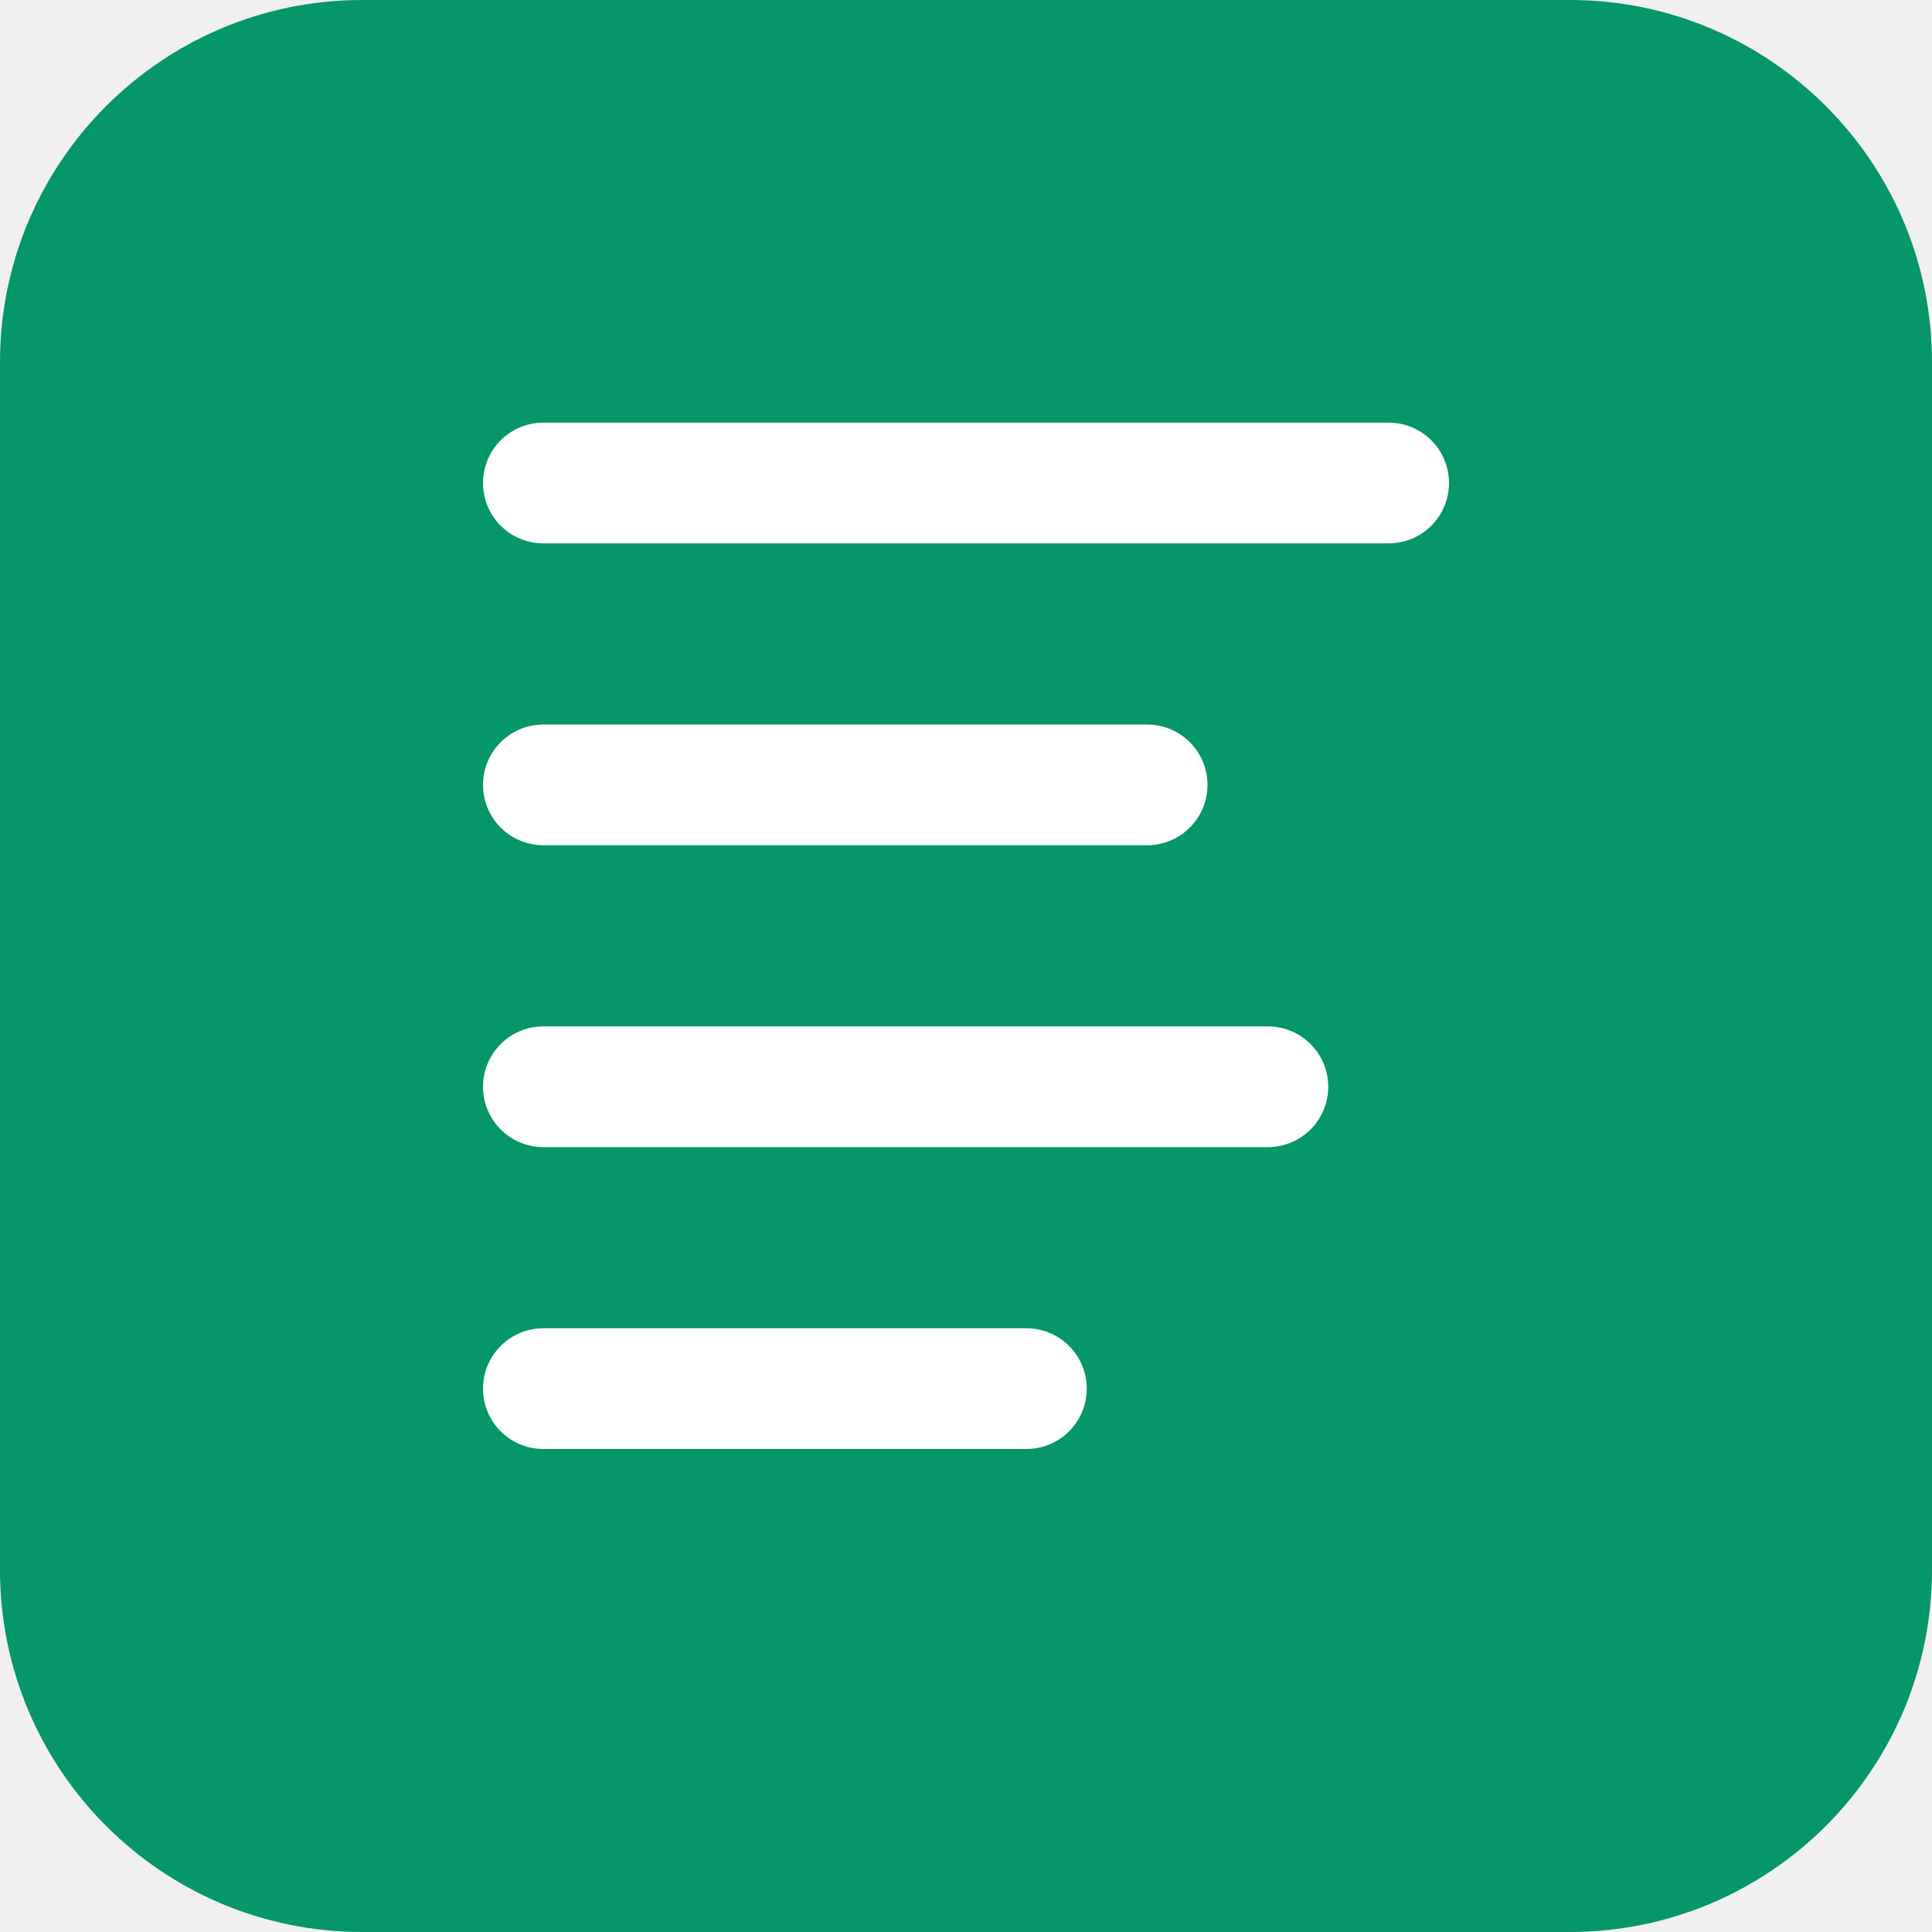
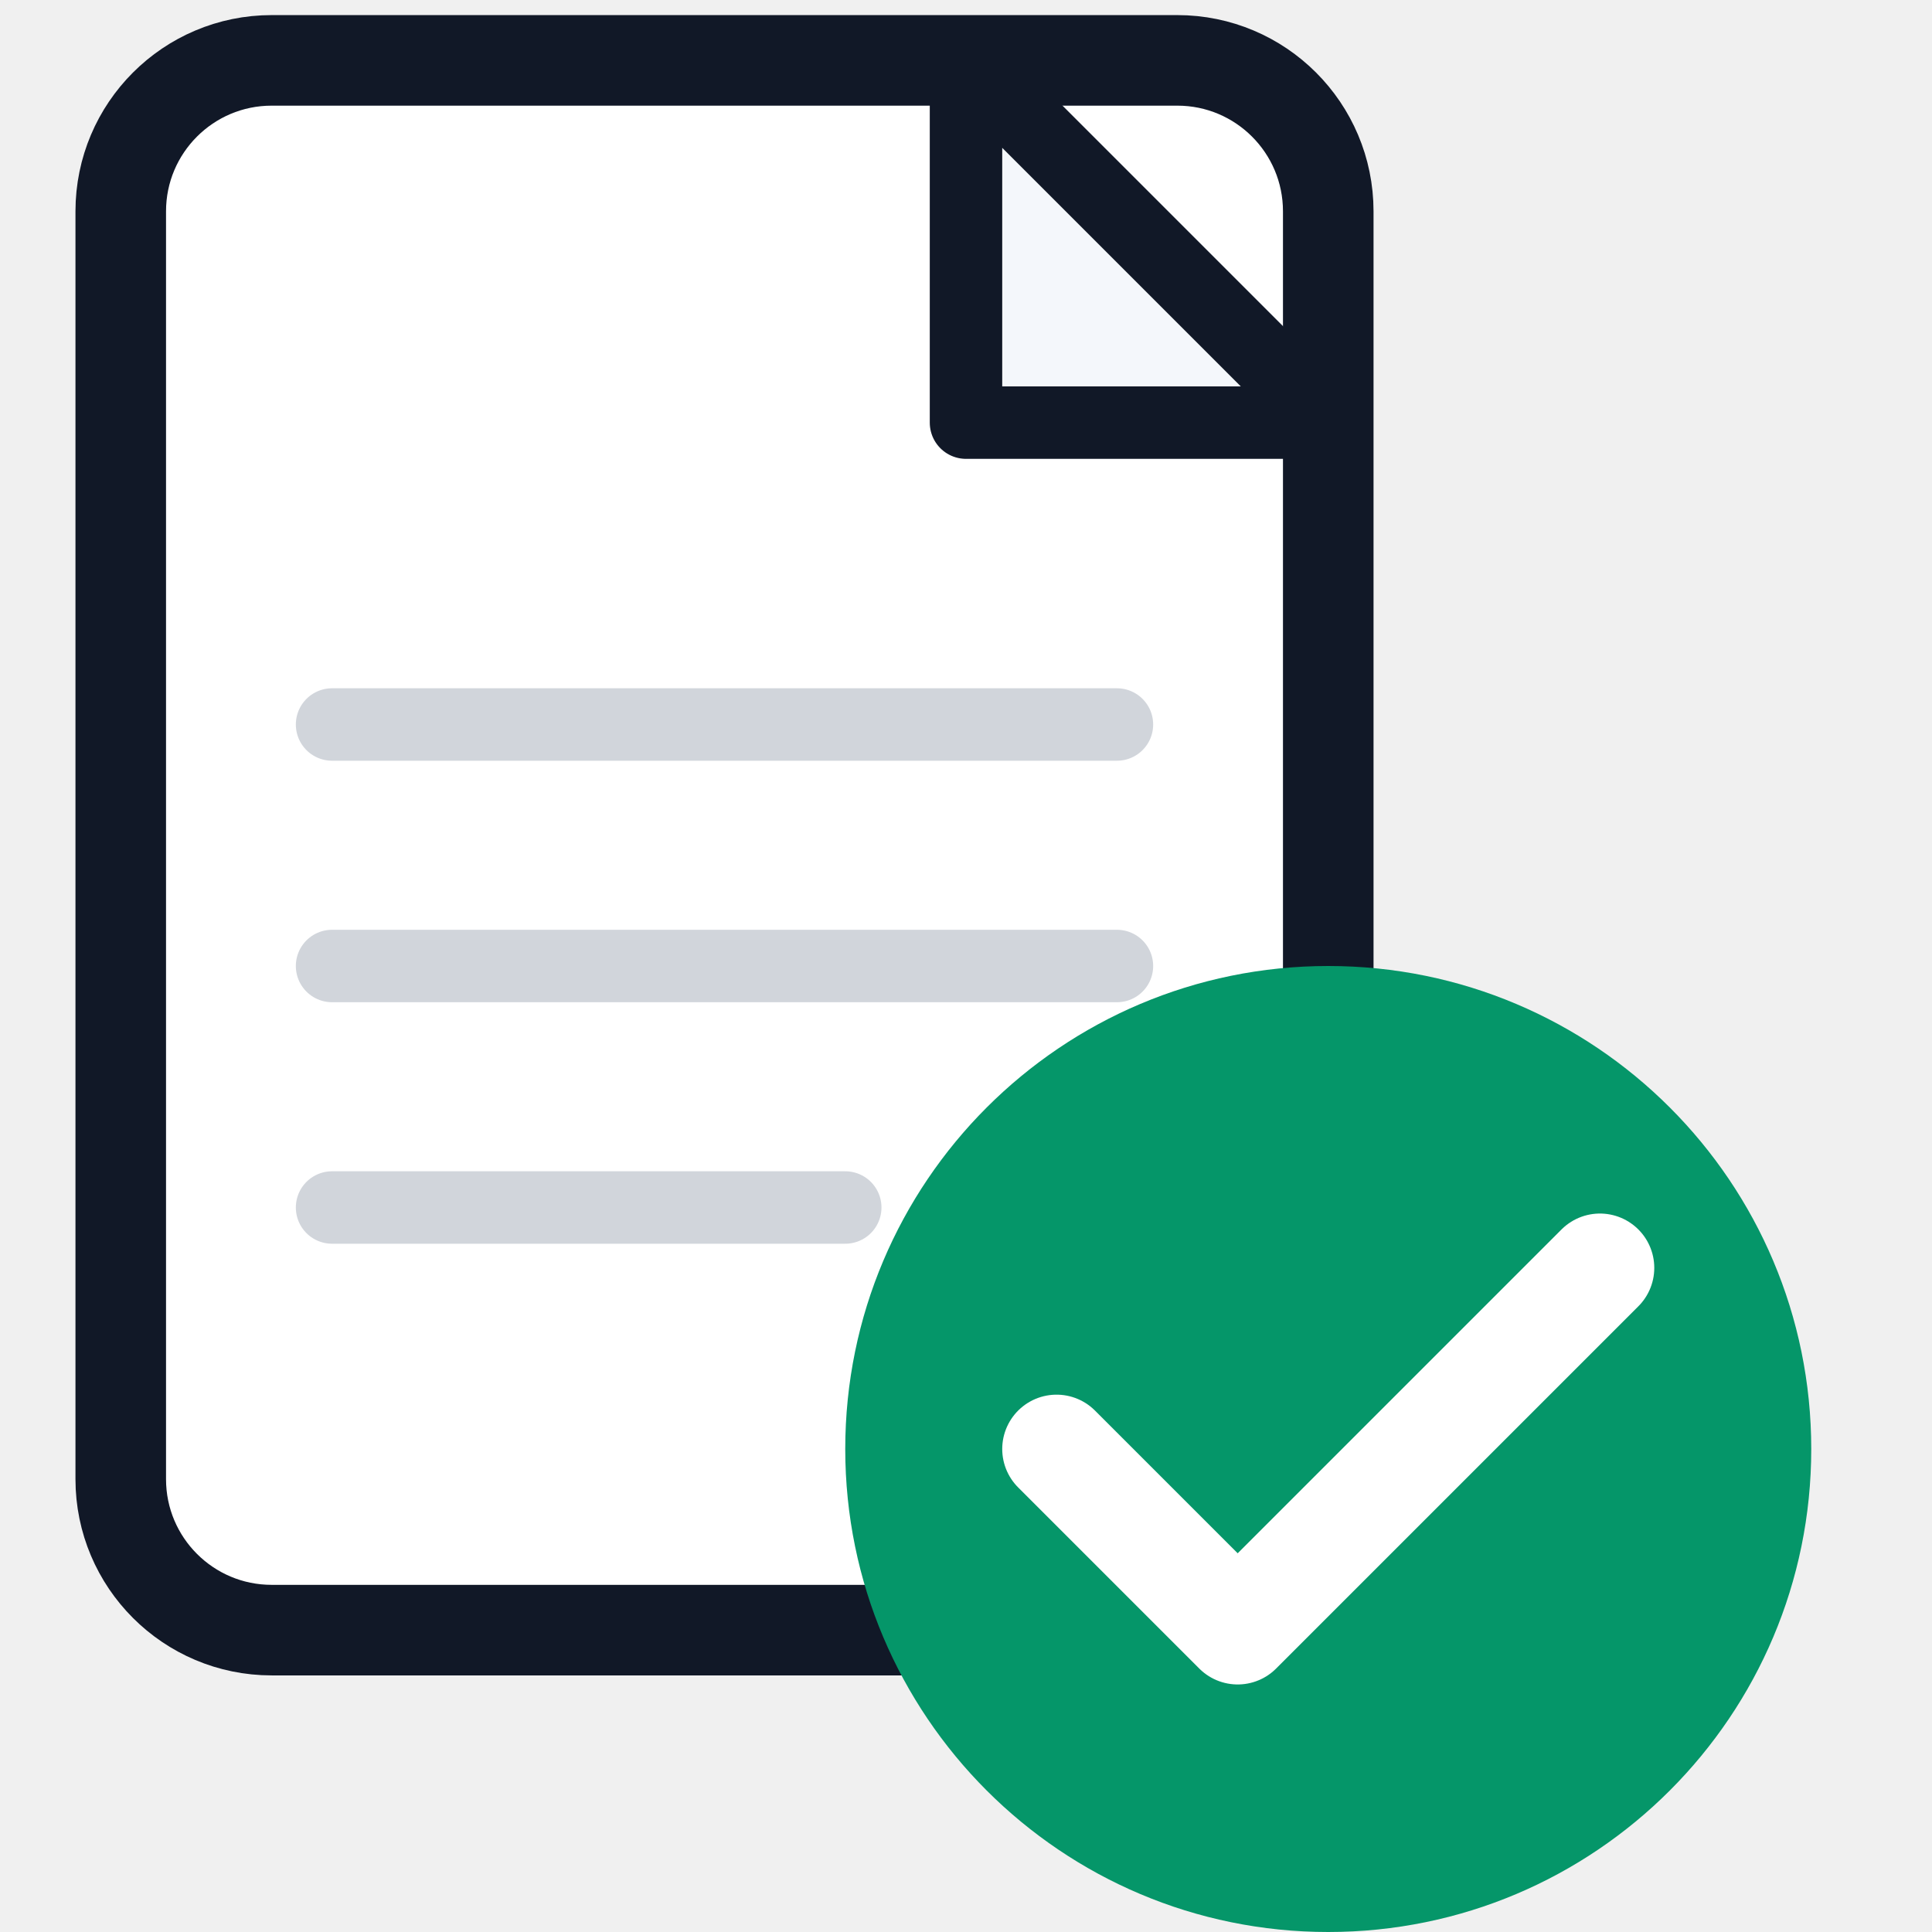
- <svg xmlns="http://www.w3.org/2000/svg" viewBox="0 0 32 32" fill="none">
-   <rect width="32" height="32" rx="6" fill="#059669" />
-   <path d="M9 8h14M9 13h10M9 18h12M9 23h8" stroke="white" stroke-width="2" stroke-linecap="round" />
+ <svg xmlns="http://www.w3.org/2000/svg" viewBox="0 0 32 32" width="32" height="32" role="img" aria-label="EvictionNoticeGenerator icon">
+   <rect x="2" y="1" width="20" height="26" rx="2.5" ry="2.5" fill="#ffffff" stroke="#111827" stroke-width="1.5" />
+   <path d="M16 1 L22 7 L16 7 Z" fill="#F4F7FB" stroke="#111827" stroke-width="1.2" stroke-linejoin="round" />
+   <line x1="5.5" y1="12" x2="18.5" y2="12" stroke="#d1d5db" stroke-width="1.2" stroke-linecap="round" />
+   <line x1="5.5" y1="16" x2="18.5" y2="16" stroke="#d1d5db" stroke-width="1.2" stroke-linecap="round" />
+   <line x1="5.5" y1="20" x2="14" y2="20" stroke="#d1d5db" stroke-width="1.2" stroke-linecap="round" />
+   <circle cx="22" cy="24" r="8" fill="#059669" />
+   <polyline points="17.5,24 20.5,27 26.5,21" fill="none" stroke="#ffffff" stroke-width="1.8" stroke-linecap="round" stroke-linejoin="round" />
</svg>
